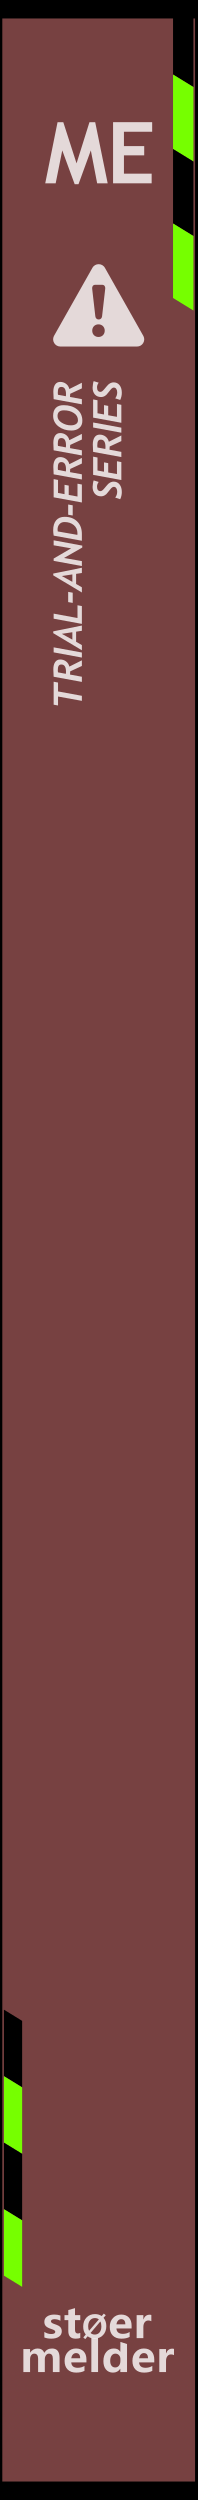
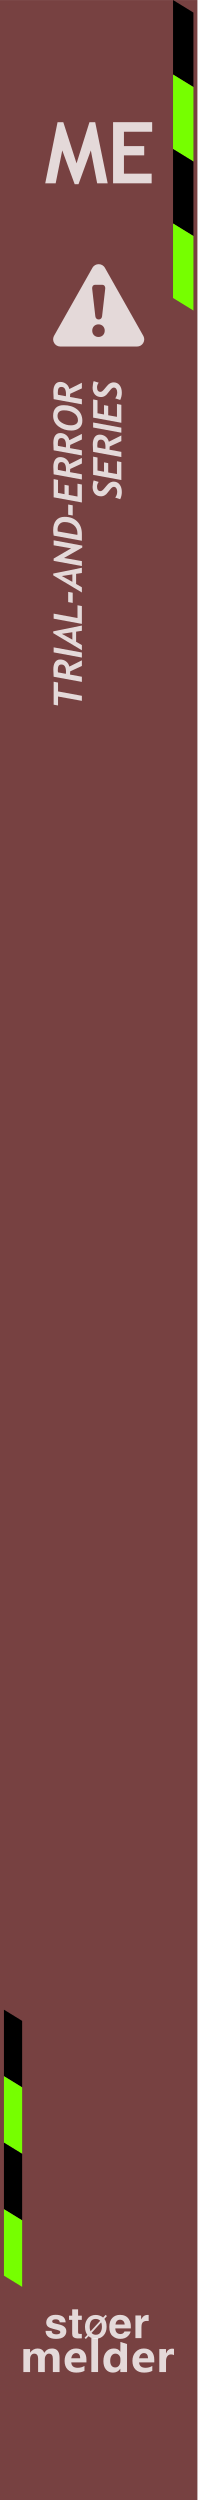
<svg xmlns="http://www.w3.org/2000/svg" width="100%" height="100%" viewBox="0 0 30 380" version="1.1" xml:space="preserve" style="fill-rule:evenodd;clip-rule:evenodd;stroke-linejoin:round;stroke-miterlimit:2;">
  <g id="Layer-1" transform="matrix(1.03896,0,0,1.0411,-89.9935,-156.177)">
    <g id="path3835" transform="matrix(0.125615,0,0,1.00349,75.705,-0.780414)">
      <rect x="86.88" y="150.274" width="229.871" height="363.723" style="fill:rgb(119,65,65);" />
    </g>
    <g transform="matrix(0.022033,3.85979e-34,1.54733e-34,0.0219878,73.0043,47.6587)">
      <g transform="matrix(1,0,0,0.555555,-144.989,2307.63)">
        <path d="M2047.22,4375.49L1911.88,4225.81L1911.88,5115.96L2047.22,5265.64L2047.22,4375.49Z" />
      </g>
      <g transform="matrix(1,0,0,0.555555,-144.989,2802.3)">
        <path d="M2047.22,4375.49L1911.88,4225.81L1911.88,5115.96L2047.22,5265.64L2047.22,4375.49Z" style="fill:rgb(118,255,0);" />
      </g>
      <g transform="matrix(1,0,0,0.555555,-144.989,3296.84)">
        <path d="M2047.22,4375.49L1911.88,4225.81L1911.88,5115.96L2047.22,5265.64L2047.22,4375.49Z" />
      </g>
      <g transform="matrix(1,0,0,0.555555,-144.989,3791.51)">
        <path d="M2047.22,4375.49L1911.88,4225.81L1911.88,5115.96L2047.22,5265.64L2047.22,4375.49Z" style="fill:rgb(118,255,0);" />
      </g>
    </g>
    <g transform="matrix(0.0196697,0,0,0.0196293,52.4418,352.044)">
      <g transform="matrix(1,0,0,0.555555,-144.989,2307.63)">
        <path d="M2047.22,4375.49L1911.88,4225.81L1911.88,5115.96L2047.22,5265.64L2047.22,4375.49Z" />
      </g>
      <g transform="matrix(1,0,0,0.555555,-144.989,2802.3)">
        <path d="M2047.22,4375.49L1911.88,4225.81L1911.88,5115.96L2047.22,5265.64L2047.22,4375.49Z" style="fill:rgb(118,255,0);" />
      </g>
      <g transform="matrix(1,0,0,0.555555,-144.989,3296.84)">
        <path d="M2047.22,4375.49L1911.88,4225.81L1911.88,5115.96L2047.22,5265.64L2047.22,4375.49Z" />
      </g>
      <g transform="matrix(1,0,0,0.555555,-144.989,3791.51)">
        <path d="M2047.22,4375.49L1911.88,4225.81L1911.88,5115.96L2047.22,5265.64L2047.22,4375.49Z" style="fill:rgb(118,255,0);" />
      </g>
    </g>
-     <g id="path38351" transform="matrix(0.125615,0,0,1.00349,75.705,-0.780414)">
-       <rect x="86.88" y="150.274" width="229.871" height="363.723" style="fill:none;stroke:black;stroke-width:5.37px;" />
-     </g>
    <g transform="matrix(0.9625,0,0,0.960526,83.7232,176.776)">
      <g transform="matrix(13,0,0,13,9.75546,0)">
        <path d="M0.74,0L0.617,0L0.543,-0.385L0.399,0.01L0.354,0.01L0.209,-0.385L0.132,0L0.01,0L0.154,-0.715L0.221,-0.715L0.376,-0.233L0.527,-0.715L0.594,-0.715L0.74,0Z" style="fill:white;fill-opacity:0.8;fill-rule:nonzero;" />
      </g>
      <g transform="matrix(13,0,0,13,19.247,0)">
        <path d="M0.2,-0.603L0.2,-0.435L0.437,-0.435L0.437,-0.327L0.2,-0.327L0.2,-0.113L0.524,-0.113L0.524,-0L0.073,-0L0.073,-0.715L0.53,-0.715L0.53,-0.603L0.2,-0.603Z" style="fill:white;fill-opacity:0.8;fill-rule:nonzero;" />
      </g>
    </g>
    <g transform="matrix(0.579819,0,0,0.720972,-473.018,418.494)">
      <g transform="matrix(1.198,0,0,0.958552,893.633,-224.914)">
        <g transform="matrix(9,0,0,9,64.0056,347.267)">
          <path d="M0.919,-0L0.762,-0L0.762,-0.308C0.762,-0.391 0.732,-0.432 0.671,-0.432C0.643,-0.432 0.62,-0.42 0.602,-0.395C0.583,-0.369 0.574,-0.339 0.574,-0.303L0.574,-0L0.417,-0L0.417,-0.312C0.417,-0.392 0.387,-0.432 0.327,-0.432C0.298,-0.432 0.274,-0.42 0.256,-0.396C0.238,-0.372 0.229,-0.341 0.229,-0.301L0.229,-0L0.072,-0L0.072,-0.54L0.229,-0.54L0.229,-0.456L0.231,-0.456C0.25,-0.486 0.275,-0.51 0.307,-0.528C0.338,-0.545 0.371,-0.553 0.405,-0.553C0.481,-0.553 0.533,-0.519 0.561,-0.451C0.603,-0.519 0.663,-0.553 0.743,-0.553C0.86,-0.553 0.919,-0.481 0.919,-0.335L0.919,-0Z" style="fill:white;fill-opacity:0.8;fill-rule:nonzero;" />
        </g>
        <g transform="matrix(9,0,0,9,72.978,347.267)">
          <path d="M0.551,-0.226L0.196,-0.226C0.201,-0.142 0.252,-0.1 0.347,-0.1C0.407,-0.1 0.459,-0.115 0.505,-0.144L0.505,-0.028C0.456,-0.001 0.391,0.013 0.312,0.013C0.226,0.013 0.159,-0.011 0.111,-0.06C0.063,-0.108 0.04,-0.176 0.04,-0.262C0.04,-0.348 0.065,-0.419 0.116,-0.472C0.167,-0.526 0.23,-0.553 0.307,-0.553C0.384,-0.553 0.443,-0.53 0.487,-0.484C0.53,-0.437 0.551,-0.374 0.551,-0.292L0.551,-0.226ZM0.404,-0.324C0.404,-0.405 0.372,-0.445 0.306,-0.445C0.279,-0.445 0.255,-0.434 0.234,-0.412C0.214,-0.39 0.201,-0.361 0.195,-0.324L0.404,-0.324Z" style="fill:white;fill-opacity:0.8;fill-rule:nonzero;" />
        </g>
        <g transform="matrix(9,0,0,9,78.3513,347.267)">
          <rect x="0.069" y="-0.799" width="0.157" height="0.799" style="fill:white;fill-opacity:0.8;fill-rule:nonzero;" />
        </g>
        <g transform="matrix(9,0,0,9,81.1494,347.267)">
          <path d="M0.593,-0L0.436,-0L0.436,-0.076L0.433,-0.076C0.395,-0.017 0.339,0.013 0.264,0.013C0.195,0.013 0.141,-0.011 0.1,-0.06C0.06,-0.108 0.04,-0.174 0.04,-0.258C0.04,-0.346 0.062,-0.418 0.108,-0.472C0.153,-0.526 0.212,-0.553 0.286,-0.553C0.356,-0.553 0.405,-0.528 0.433,-0.477L0.436,-0.477L0.438,-0.707L0.593,-0.658L0.593,-0ZM0.438,-0.306C0.438,-0.342 0.427,-0.372 0.405,-0.396C0.383,-0.42 0.356,-0.432 0.323,-0.432C0.284,-0.432 0.254,-0.417 0.232,-0.386C0.21,-0.356 0.199,-0.315 0.199,-0.263C0.199,-0.213 0.21,-0.175 0.231,-0.148C0.252,-0.121 0.281,-0.108 0.318,-0.108C0.353,-0.108 0.382,-0.122 0.404,-0.15C0.427,-0.179 0.438,-0.215 0.438,-0.261L0.438,-0.306Z" style="fill:white;fill-opacity:0.8;fill-rule:nonzero;" />
        </g>
        <g transform="matrix(9,0,0,9,87.2654,347.267)">
          <path d="M0.551,-0.226L0.196,-0.226C0.201,-0.142 0.252,-0.1 0.347,-0.1C0.407,-0.1 0.459,-0.115 0.505,-0.144L0.505,-0.028C0.456,-0.001 0.391,0.013 0.312,0.013C0.226,0.013 0.159,-0.011 0.111,-0.06C0.063,-0.108 0.04,-0.176 0.04,-0.262C0.04,-0.348 0.065,-0.419 0.116,-0.472C0.167,-0.526 0.23,-0.553 0.307,-0.553C0.384,-0.553 0.443,-0.53 0.487,-0.484C0.53,-0.437 0.551,-0.374 0.551,-0.292L0.551,-0.226ZM0.404,-0.324C0.404,-0.405 0.372,-0.445 0.306,-0.445C0.279,-0.445 0.255,-0.434 0.234,-0.412C0.214,-0.39 0.201,-0.361 0.195,-0.324L0.404,-0.324Z" style="fill:white;fill-opacity:0.8;fill-rule:nonzero;" />
        </g>
        <g transform="matrix(9,0,0,9,92.6386,347.267)">
          <path d="M0.416,-0.397C0.397,-0.408 0.374,-0.414 0.346,-0.414C0.31,-0.414 0.282,-0.4 0.261,-0.373C0.24,-0.345 0.229,-0.308 0.229,-0.26L0.229,-0L0.072,-0L0.072,-0.54L0.229,-0.54L0.229,-0.438L0.231,-0.438C0.257,-0.512 0.305,-0.549 0.374,-0.549C0.392,-0.549 0.406,-0.547 0.416,-0.543L0.416,-0.397Z" style="fill:white;fill-opacity:0.8;fill-rule:nonzero;" />
        </g>
      </g>
      <g transform="matrix(1.198,0,0,0.958552,893.495,-231.786)">
-         <g transform="matrix(9,0,0,9,68.6657,347.267)">
-           <path d="M0.058,-0.145C0.112,-0.112 0.165,-0.096 0.216,-0.096C0.281,-0.096 0.314,-0.113 0.314,-0.148C0.314,-0.173 0.287,-0.193 0.233,-0.21C0.166,-0.231 0.12,-0.254 0.095,-0.28C0.07,-0.305 0.058,-0.34 0.058,-0.383C0.058,-0.436 0.079,-0.478 0.122,-0.508C0.165,-0.538 0.221,-0.553 0.291,-0.553C0.34,-0.553 0.388,-0.546 0.434,-0.531L0.434,-0.407C0.392,-0.432 0.346,-0.444 0.295,-0.444C0.27,-0.444 0.25,-0.44 0.235,-0.431C0.22,-0.422 0.212,-0.41 0.212,-0.396C0.212,-0.371 0.235,-0.351 0.28,-0.335C0.329,-0.319 0.366,-0.304 0.39,-0.291C0.415,-0.278 0.434,-0.26 0.447,-0.238C0.459,-0.216 0.466,-0.191 0.466,-0.163C0.466,-0.107 0.444,-0.064 0.399,-0.033C0.354,-0.002 0.295,0.013 0.22,0.013C0.162,0.013 0.107,0.004 0.058,-0.015L0.058,-0.145Z" style="fill:white;fill-opacity:0.8;fill-rule:nonzero;" />
+         <g transform="matrix(9,0,0,9,69.1554,347.267)">
+           <path d="M0.432,-0.508C0.473,-0.481 0.497,-0.435 0.503,-0.37L0.364,-0.37C0.362,-0.388 0.357,-0.402 0.349,-0.413C0.334,-0.431 0.308,-0.441 0.271,-0.441C0.241,-0.441 0.219,-0.436 0.206,-0.427C0.193,-0.417 0.187,-0.406 0.187,-0.394C0.187,-0.378 0.194,-0.366 0.208,-0.359C0.221,-0.351 0.27,-0.339 0.353,-0.32C0.408,-0.307 0.449,-0.288 0.477,-0.261C0.504,-0.235 0.518,-0.201 0.518,-0.161C0.518,-0.108 0.498,-0.065 0.459,-0.032C0.42,0.001 0.359,0.018 0.277,0.018C0.194,0.018 0.132,0 0.092,-0.035C0.052,-0.07 0.032,-0.115 0.032,-0.17L0.173,-0.17C0.176,-0.145 0.183,-0.128 0.192,-0.117C0.21,-0.099 0.242,-0.089 0.288,-0.089C0.315,-0.089 0.337,-0.093 0.353,-0.102C0.369,-0.11 0.377,-0.122 0.377,-0.138C0.377,-0.154 0.371,-0.166 0.358,-0.174C0.345,-0.182 0.297,-0.196 0.213,-0.216C0.153,-0.231 0.11,-0.25 0.085,-0.272C0.061,-0.294 0.048,-0.326 0.048,-0.368C0.048,-0.417 0.068,-0.459 0.106,-0.494C0.145,-0.53 0.199,-0.547 0.269,-0.547C0.335,-0.547 0.39,-0.534 0.432,-0.508Z" style="fill:white;fill-opacity:0.8;fill-rule:nonzero;" />
        </g>
-         <g transform="matrix(9,0,0,9,73.2436,347.267)">
-           <path d="M0.39,-0.006C0.366,0.007 0.33,0.013 0.282,0.013C0.167,0.013 0.11,-0.047 0.11,-0.167L0.11,-0.422L0.021,-0.422L0.021,-0.54L0.11,-0.54L0.11,-0.659L0.267,-0.704L0.267,-0.54L0.39,-0.54L0.39,-0.422L0.267,-0.422L0.267,-0.195C0.267,-0.137 0.289,-0.108 0.335,-0.108C0.353,-0.108 0.371,-0.114 0.39,-0.124L0.39,-0.006Z" style="fill:white;fill-opacity:0.8;fill-rule:nonzero;" />
+         <g transform="matrix(9,0,0,9,74.2958,347.267)">
+           <path d="M0.309,-0.099L0.309,0.005L0.243,0.007C0.177,0.01 0.132,-0.002 0.108,-0.027C0.092,-0.043 0.084,-0.067 0.084,-0.101L0.084,-0.428L0.01,-0.428L0.01,-0.527L0.084,-0.527L0.084,-0.676L0.222,-0.676L0.222,-0.527L0.309,-0.527L0.309,-0.428L0.222,-0.428L0.222,-0.147C0.222,-0.125 0.225,-0.112 0.23,-0.106C0.236,-0.101 0.253,-0.098 0.281,-0.098C0.285,-0.098 0.29,-0.098 0.295,-0.098C0.299,-0.099 0.304,-0.099 0.309,-0.099Z" style="fill:white;fill-opacity:0.8;fill-rule:nonzero;" />
        </g>
-         <g transform="matrix(6.6,0,0,6.6,77.1051,347.267)">
-           <path d="M0.106,0.032L0.043,-0.021L0.122,-0.115C0.067,-0.183 0.04,-0.268 0.04,-0.368C0.04,-0.487 0.075,-0.584 0.144,-0.658C0.213,-0.732 0.305,-0.769 0.418,-0.769C0.5,-0.769 0.571,-0.748 0.63,-0.706L0.698,-0.785L0.761,-0.733L0.689,-0.65C0.748,-0.581 0.778,-0.493 0.778,-0.384C0.778,-0.266 0.743,-0.17 0.674,-0.097C0.605,-0.023 0.516,0.013 0.406,0.013C0.32,0.013 0.246,-0.011 0.182,-0.059L0.106,0.032ZM0.54,-0.6C0.506,-0.628 0.463,-0.642 0.413,-0.642C0.349,-0.642 0.297,-0.617 0.258,-0.569C0.218,-0.52 0.199,-0.455 0.199,-0.375C0.199,-0.319 0.208,-0.273 0.227,-0.234L0.54,-0.6ZM0.275,-0.165C0.311,-0.131 0.356,-0.114 0.409,-0.114C0.473,-0.114 0.524,-0.137 0.563,-0.184C0.601,-0.231 0.62,-0.294 0.62,-0.374C0.62,-0.435 0.61,-0.488 0.588,-0.533L0.275,-0.165Z" style="fill:white;fill-opacity:0.8;fill-rule:nonzero;" />
+         <g transform="matrix(6.6,0,0,6.6,77.4278,347.267)">
+           <path d="M0.393,-0.742C0.436,-0.742 0.477,-0.735 0.518,-0.72C0.559,-0.706 0.595,-0.685 0.627,-0.658L0.707,-0.745L0.749,-0.706L0.667,-0.614C0.685,-0.592 0.701,-0.561 0.716,-0.521C0.731,-0.479 0.738,-0.426 0.738,-0.361C0.738,-0.248 0.706,-0.156 0.642,-0.085C0.579,-0.015 0.496,0.02 0.393,0.02C0.353,0.02 0.314,0.014 0.274,0.002C0.235,-0.01 0.197,-0.032 0.162,-0.063L0.076,0.028L0.035,-0.011L0.124,-0.104C0.105,-0.129 0.088,-0.161 0.074,-0.2C0.057,-0.246 0.048,-0.3 0.048,-0.361C0.048,-0.473 0.084,-0.57 0.155,-0.651C0.216,-0.711 0.295,-0.742 0.393,-0.742ZM0.207,-0.273C0.21,-0.257 0.216,-0.238 0.224,-0.215L0.533,-0.555C0.521,-0.57 0.503,-0.584 0.48,-0.595C0.457,-0.608 0.428,-0.614 0.393,-0.614C0.323,-0.614 0.273,-0.591 0.243,-0.545C0.213,-0.499 0.198,-0.438 0.198,-0.361C0.198,-0.329 0.201,-0.3 0.207,-0.273ZM0.321,-0.121C0.344,-0.112 0.368,-0.107 0.393,-0.107C0.463,-0.107 0.513,-0.134 0.543,-0.186C0.574,-0.238 0.589,-0.297 0.589,-0.361C0.589,-0.382 0.588,-0.403 0.585,-0.423C0.581,-0.454 0.574,-0.481 0.564,-0.503L0.258,-0.167C0.277,-0.145 0.298,-0.13 0.321,-0.121Z" style="fill:white;fill-opacity:0.8;fill-rule:nonzero;" />
        </g>
-         <g transform="matrix(9,0,0,9,82.6053,347.267)">
-           <path d="M0.551,-0.226L0.196,-0.226C0.201,-0.142 0.252,-0.1 0.347,-0.1C0.407,-0.1 0.459,-0.115 0.505,-0.144L0.505,-0.028C0.456,-0.001 0.391,0.013 0.312,0.013C0.226,0.013 0.159,-0.011 0.111,-0.06C0.063,-0.108 0.04,-0.176 0.04,-0.262C0.04,-0.348 0.065,-0.419 0.116,-0.472C0.167,-0.526 0.23,-0.553 0.307,-0.553C0.384,-0.553 0.443,-0.53 0.487,-0.484C0.53,-0.437 0.551,-0.374 0.551,-0.292L0.551,-0.226ZM0.404,-0.324C0.404,-0.405 0.372,-0.445 0.306,-0.445C0.279,-0.445 0.255,-0.434 0.234,-0.412C0.214,-0.39 0.201,-0.361 0.195,-0.324L0.404,-0.324Z" style="fill:white;fill-opacity:0.8;fill-rule:nonzero;" />
+         <g transform="matrix(9,0,0,9,82.6605,347.267)">
+           <path d="M0.521,-0.156C0.517,-0.125 0.5,-0.093 0.471,-0.06C0.426,-0.008 0.362,0.018 0.28,0.018C0.212,0.018 0.152,-0.004 0.101,-0.048C0.049,-0.091 0.023,-0.162 0.023,-0.261C0.023,-0.353 0.046,-0.424 0.093,-0.473C0.14,-0.522 0.2,-0.546 0.275,-0.546C0.319,-0.546 0.359,-0.538 0.395,-0.521C0.43,-0.505 0.459,-0.479 0.482,-0.443C0.503,-0.411 0.517,-0.375 0.523,-0.333C0.527,-0.309 0.528,-0.273 0.527,-0.228L0.163,-0.228C0.165,-0.174 0.182,-0.137 0.213,-0.115C0.233,-0.102 0.256,-0.095 0.283,-0.095C0.311,-0.095 0.335,-0.103 0.353,-0.12C0.362,-0.128 0.371,-0.141 0.378,-0.156L0.521,-0.156ZM0.383,-0.319C0.381,-0.356 0.369,-0.384 0.349,-0.403C0.329,-0.422 0.305,-0.432 0.275,-0.432C0.243,-0.432 0.218,-0.422 0.2,-0.401C0.182,-0.381 0.171,-0.354 0.167,-0.319L0.383,-0.319Z" style="fill:white;fill-opacity:0.8;fill-rule:nonzero;" />
        </g>
-         <g transform="matrix(9,0,0,9,87.9786,347.267)">
-           <path d="M0.416,-0.397C0.397,-0.408 0.374,-0.414 0.346,-0.414C0.31,-0.414 0.282,-0.4 0.261,-0.373C0.24,-0.345 0.229,-0.308 0.229,-0.26L0.229,-0L0.072,-0L0.072,-0.54L0.229,-0.54L0.229,-0.438L0.231,-0.438C0.257,-0.512 0.305,-0.549 0.374,-0.549C0.392,-0.549 0.406,-0.547 0.416,-0.543L0.416,-0.397Z" style="fill:white;fill-opacity:0.8;fill-rule:nonzero;" />
+         <g transform="matrix(9,0,0,9,87.8009,347.267)">
+           <path d="M0.333,-0.404C0.277,-0.404 0.239,-0.386 0.22,-0.349C0.209,-0.329 0.204,-0.297 0.204,-0.254L0.204,-0L0.063,-0L0.063,-0.532L0.196,-0.532L0.196,-0.439C0.218,-0.475 0.236,-0.499 0.252,-0.512C0.278,-0.534 0.312,-0.545 0.354,-0.545C0.357,-0.545 0.366,-0.544 0.373,-0.544L0.373,-0.401C0.364,-0.402 0.356,-0.403 0.349,-0.403C0.342,-0.404 0.337,-0.404 0.333,-0.404Z" style="fill:white;fill-opacity:0.8;fill-rule:nonzero;" />
        </g>
      </g>
    </g>
    <g id="warning-exclamation-sign-in-filled-triangle-svgrepo-com" transform="matrix(0.10749,0,0,0.107269,101.056,194.593)">
      <g transform="matrix(1,0,0,1,-61.9973,-61.9984)">
        <g>
          <path d="M9.821,118.048L114.221,118.048C121.521,118.048 126.221,110.348 122.921,103.848L70.721,11.348C67.12,4.149 56.821,4.149 53.221,11.348L1.021,103.848C-2.179,110.348 2.521,118.048 9.821,118.048ZM70.222,96.548C70.222,101.348 66.722,105.048 61.722,105.048C56.722,105.048 53.222,101.348 53.222,96.548L53.222,96.348C53.222,91.548 56.722,87.848 61.722,87.848C66.722,87.848 70.222,91.548 70.222,96.348L70.222,96.548ZM57.121,34.048L66.922,34.048C69.621,34.048 71.222,36.348 70.922,39.248L66.621,76.848C66.321,79.548 64.521,81.248 62.021,81.248C59.521,81.248 57.721,79.548 57.421,76.848L53.12,39.248C52.821,36.348 54.422,34.048 57.121,34.048Z" style="fill:rgb(228,217,217);fill-rule:nonzero;" />
        </g>
      </g>
    </g>
    <g transform="matrix(5.89361e-17,-0.960526,0.9625,5.88153e-17,98.5964,246.679)">
      <g transform="matrix(6,0,0,6,-7.18024,0)">
        <path d="M0.679,-0.604L0.454,-0.604L0.343,-0L0.215,-0L0.325,-0.604L0.098,-0.604L0.118,-0.715L0.7,-0.715L0.679,-0.604Z" style="fill:white;fill-opacity:0.8;fill-rule:nonzero;" />
      </g>
      <g transform="matrix(6,0,0,6,-3.15989,0)">
        <path d="M0.413,-0.317L0.572,-0L0.429,-0L0.292,-0.296C0.27,-0.296 0.243,-0.298 0.211,-0.3L0.156,-0L0.025,-0L0.156,-0.715C0.251,-0.72 0.313,-0.723 0.343,-0.723C0.42,-0.723 0.481,-0.708 0.526,-0.678C0.57,-0.648 0.593,-0.605 0.593,-0.549C0.593,-0.492 0.576,-0.442 0.544,-0.4C0.511,-0.358 0.467,-0.33 0.413,-0.317ZM0.267,-0.605L0.23,-0.405C0.249,-0.403 0.266,-0.402 0.281,-0.402C0.404,-0.402 0.466,-0.441 0.466,-0.52C0.466,-0.552 0.454,-0.576 0.43,-0.59C0.407,-0.603 0.368,-0.61 0.313,-0.61C0.308,-0.61 0.293,-0.609 0.267,-0.605Z" style="fill:white;fill-opacity:0.8;fill-rule:nonzero;" />
      </g>
      <g transform="matrix(6,0,0,6,0.491324,0)">
        <path d="M0.161,-0L0.033,-0L0.165,-0.715L0.292,-0.715L0.161,-0Z" style="fill:white;fill-opacity:0.8;fill-rule:nonzero;" />
      </g>
      <g transform="matrix(6,0,0,6,2.07125,0)">
        <path d="M0.448,-0L0.426,-0.146L0.17,-0.146L0.086,-0L-0.046,-0L0.388,-0.725L0.434,-0.725L0.581,-0L0.448,-0ZM0.371,-0.508L0.224,-0.241L0.412,-0.241L0.371,-0.508Z" style="fill:white;fill-opacity:0.8;fill-rule:nonzero;" />
      </g>
      <g transform="matrix(6,0,0,6,5.66386,0)">
        <path d="M0.476,-0L0.024,-0L0.156,-0.715L0.284,-0.715L0.173,-0.111L0.496,-0.111L0.476,-0Z" style="fill:white;fill-opacity:0.8;fill-rule:nonzero;" />
      </g>
      <g transform="matrix(6,0,0,6,8.74379,0)">
        <path d="M0.043,-0.232L0.063,-0.347L0.322,-0.347L0.301,-0.232L0.043,-0.232Z" style="fill:white;fill-opacity:0.8;fill-rule:nonzero;" />
      </g>
      <g transform="matrix(6,0,0,6,10.8569,0)">
        <path d="M0.448,-0L0.426,-0.146L0.17,-0.146L0.086,-0L-0.046,-0L0.388,-0.725L0.434,-0.725L0.581,-0L0.448,-0ZM0.371,-0.508L0.224,-0.241L0.412,-0.241L0.371,-0.508Z" style="fill:white;fill-opacity:0.8;fill-rule:nonzero;" />
      </g>
      <g transform="matrix(6,0,0,6,14.4495,0)">
        <path d="M0.543,0.01L0.494,0.01L0.23,-0.453L0.151,-0L0.025,-0L0.157,-0.715L0.215,-0.715L0.474,-0.272L0.551,-0.715L0.677,-0.715L0.543,0.01Z" style="fill:white;fill-opacity:0.8;fill-rule:nonzero;" />
      </g>
      <g transform="matrix(6,0,0,6,18.3205,0)">
        <path d="M0.194,-0L0.021,-0L0.151,-0.714C0.199,-0.722 0.243,-0.727 0.285,-0.727C0.394,-0.727 0.479,-0.702 0.538,-0.652C0.598,-0.602 0.627,-0.53 0.627,-0.436C0.627,-0.303 0.588,-0.197 0.509,-0.118C0.431,-0.039 0.325,-0 0.194,-0ZM0.257,-0.611L0.17,-0.114C0.185,-0.112 0.198,-0.112 0.209,-0.112C0.297,-0.112 0.366,-0.143 0.417,-0.204C0.469,-0.266 0.495,-0.345 0.495,-0.441C0.495,-0.494 0.477,-0.536 0.441,-0.568C0.406,-0.6 0.36,-0.616 0.305,-0.616C0.289,-0.616 0.273,-0.614 0.257,-0.611Z" style="fill:white;fill-opacity:0.8;fill-rule:nonzero;" />
      </g>
      <g transform="matrix(6,0,0,6,22.0244,0)">
        <path d="M0.043,-0.232L0.063,-0.347L0.322,-0.347L0.301,-0.232L0.043,-0.232Z" style="fill:white;fill-opacity:0.8;fill-rule:nonzero;" />
      </g>
      <g transform="matrix(6,0,0,6,24.1375,0)">
        <path d="M0.592,-0.604L0.262,-0.604L0.232,-0.439L0.469,-0.439L0.449,-0.333L0.212,-0.333L0.172,-0.111L0.497,-0.111L0.476,-0L0.021,-0L0.152,-0.715L0.613,-0.715L0.592,-0.604Z" style="fill:white;fill-opacity:0.8;fill-rule:nonzero;" />
      </g>
      <g transform="matrix(6,0,0,6,27.6071,0)">
        <path d="M0.413,-0.317L0.572,-0L0.429,-0L0.292,-0.296C0.27,-0.296 0.243,-0.298 0.211,-0.3L0.156,-0L0.025,-0L0.156,-0.715C0.251,-0.72 0.313,-0.723 0.343,-0.723C0.42,-0.723 0.481,-0.708 0.526,-0.678C0.57,-0.648 0.593,-0.605 0.593,-0.549C0.593,-0.492 0.576,-0.442 0.544,-0.4C0.511,-0.358 0.467,-0.33 0.413,-0.317ZM0.267,-0.605L0.23,-0.405C0.249,-0.403 0.266,-0.402 0.281,-0.402C0.404,-0.402 0.466,-0.441 0.466,-0.52C0.466,-0.552 0.454,-0.576 0.43,-0.59C0.407,-0.603 0.368,-0.61 0.313,-0.61C0.308,-0.61 0.293,-0.609 0.267,-0.605Z" style="fill:white;fill-opacity:0.8;fill-rule:nonzero;" />
      </g>
      <g transform="matrix(6,0,0,6,31.2583,0)">
        <path d="M0.413,-0.317L0.572,-0L0.429,-0L0.292,-0.296C0.27,-0.296 0.243,-0.298 0.211,-0.3L0.156,-0L0.025,-0L0.156,-0.715C0.251,-0.72 0.313,-0.723 0.343,-0.723C0.42,-0.723 0.481,-0.708 0.526,-0.678C0.57,-0.648 0.593,-0.605 0.593,-0.549C0.593,-0.492 0.576,-0.442 0.544,-0.4C0.511,-0.358 0.467,-0.33 0.413,-0.317ZM0.267,-0.605L0.23,-0.405C0.249,-0.403 0.266,-0.402 0.281,-0.402C0.404,-0.402 0.466,-0.441 0.466,-0.52C0.466,-0.552 0.454,-0.576 0.43,-0.59C0.407,-0.603 0.368,-0.61 0.313,-0.61C0.308,-0.61 0.293,-0.609 0.267,-0.605Z" style="fill:white;fill-opacity:0.8;fill-rule:nonzero;" />
      </g>
      <g transform="matrix(6,0,0,6,34.9095,0)">
        <path d="M0.048,-0.266C0.048,-0.393 0.083,-0.502 0.153,-0.593C0.222,-0.683 0.313,-0.728 0.424,-0.728C0.509,-0.728 0.575,-0.705 0.622,-0.66C0.668,-0.615 0.691,-0.549 0.691,-0.463C0.691,-0.322 0.655,-0.208 0.584,-0.12C0.514,-0.032 0.416,0.012 0.293,0.012C0.217,0.012 0.158,-0.013 0.114,-0.064C0.07,-0.115 0.048,-0.182 0.048,-0.266ZM0.18,-0.279C0.18,-0.224 0.191,-0.181 0.213,-0.148C0.235,-0.115 0.267,-0.099 0.309,-0.099C0.386,-0.099 0.447,-0.134 0.492,-0.204C0.537,-0.273 0.56,-0.356 0.56,-0.453C0.56,-0.563 0.511,-0.617 0.415,-0.617C0.347,-0.617 0.291,-0.581 0.247,-0.51C0.202,-0.438 0.18,-0.361 0.18,-0.279Z" style="fill:white;fill-opacity:0.8;fill-rule:nonzero;" />
      </g>
      <g transform="matrix(6,0,0,6,39.0324,0)">
        <path d="M0.413,-0.317L0.572,-0L0.429,-0L0.292,-0.296C0.27,-0.296 0.243,-0.298 0.211,-0.3L0.156,-0L0.025,-0L0.156,-0.715C0.251,-0.72 0.313,-0.723 0.343,-0.723C0.42,-0.723 0.481,-0.708 0.526,-0.678C0.57,-0.648 0.593,-0.605 0.593,-0.549C0.593,-0.492 0.576,-0.442 0.544,-0.4C0.511,-0.358 0.467,-0.33 0.413,-0.317ZM0.267,-0.605L0.23,-0.405C0.249,-0.403 0.266,-0.402 0.281,-0.402C0.404,-0.402 0.466,-0.441 0.466,-0.52C0.466,-0.552 0.454,-0.576 0.43,-0.59C0.407,-0.603 0.368,-0.61 0.313,-0.61C0.308,-0.61 0.293,-0.609 0.267,-0.605Z" style="fill:white;fill-opacity:0.8;fill-rule:nonzero;" />
      </g>
      <g transform="matrix(6,0,0,6,24.6308,6)">
        <path d="M0.459,-0.574C0.421,-0.602 0.383,-0.616 0.344,-0.616C0.265,-0.616 0.226,-0.586 0.226,-0.527C0.226,-0.502 0.247,-0.472 0.289,-0.437L0.362,-0.375C0.385,-0.355 0.401,-0.341 0.41,-0.332C0.418,-0.323 0.428,-0.31 0.438,-0.294C0.447,-0.278 0.455,-0.262 0.459,-0.246C0.464,-0.23 0.467,-0.213 0.467,-0.196C0.467,-0.131 0.442,-0.08 0.393,-0.043C0.344,-0.006 0.281,0.012 0.203,0.012C0.139,0.012 0.078,-0.002 0.021,-0.029L0.062,-0.155C0.106,-0.122 0.156,-0.105 0.214,-0.105C0.249,-0.105 0.278,-0.113 0.301,-0.128C0.323,-0.142 0.335,-0.164 0.335,-0.191C0.335,-0.218 0.314,-0.248 0.272,-0.28L0.196,-0.341C0.172,-0.36 0.156,-0.374 0.148,-0.382C0.14,-0.391 0.131,-0.403 0.122,-0.418C0.113,-0.433 0.106,-0.448 0.102,-0.464C0.097,-0.48 0.095,-0.497 0.095,-0.514C0.095,-0.579 0.117,-0.632 0.16,-0.67C0.204,-0.708 0.261,-0.728 0.332,-0.728C0.355,-0.728 0.385,-0.725 0.421,-0.719C0.458,-0.714 0.483,-0.708 0.498,-0.701L0.459,-0.574Z" style="fill:white;fill-opacity:0.8;fill-rule:nonzero;" />
      </g>
      <g transform="matrix(6,0,0,6,27.5496,6)">
        <path d="M0.592,-0.604L0.262,-0.604L0.232,-0.439L0.469,-0.439L0.449,-0.333L0.212,-0.333L0.172,-0.111L0.497,-0.111L0.476,-0L0.021,-0L0.152,-0.715L0.613,-0.715L0.592,-0.604Z" style="fill:white;fill-opacity:0.8;fill-rule:nonzero;" />
      </g>
      <g transform="matrix(6,0,0,6,31.0191,6)">
        <path d="M0.413,-0.317L0.572,-0L0.429,-0L0.292,-0.296C0.27,-0.296 0.243,-0.298 0.211,-0.3L0.156,-0L0.025,-0L0.156,-0.715C0.251,-0.72 0.313,-0.723 0.343,-0.723C0.42,-0.723 0.481,-0.708 0.526,-0.678C0.57,-0.648 0.593,-0.605 0.593,-0.549C0.593,-0.492 0.576,-0.442 0.544,-0.4C0.511,-0.358 0.467,-0.33 0.413,-0.317ZM0.267,-0.605L0.23,-0.405C0.249,-0.403 0.266,-0.402 0.281,-0.402C0.404,-0.402 0.466,-0.441 0.466,-0.52C0.466,-0.552 0.454,-0.576 0.43,-0.59C0.407,-0.603 0.368,-0.61 0.313,-0.61C0.308,-0.61 0.293,-0.609 0.267,-0.605Z" style="fill:white;fill-opacity:0.8;fill-rule:nonzero;" />
      </g>
      <g transform="matrix(6,0,0,6,34.6704,6)">
        <path d="M0.161,-0L0.033,-0L0.165,-0.715L0.292,-0.715L0.161,-0Z" style="fill:white;fill-opacity:0.8;fill-rule:nonzero;" />
      </g>
      <g transform="matrix(6,0,0,6,36.2503,6)">
        <path d="M0.592,-0.604L0.262,-0.604L0.232,-0.439L0.469,-0.439L0.449,-0.333L0.212,-0.333L0.172,-0.111L0.497,-0.111L0.476,-0L0.021,-0L0.152,-0.715L0.613,-0.715L0.592,-0.604Z" style="fill:white;fill-opacity:0.8;fill-rule:nonzero;" />
      </g>
      <g transform="matrix(6,0,0,6,39.7198,6)">
        <path d="M0.459,-0.574C0.421,-0.602 0.383,-0.616 0.344,-0.616C0.265,-0.616 0.226,-0.586 0.226,-0.527C0.226,-0.502 0.247,-0.472 0.289,-0.437L0.362,-0.375C0.385,-0.355 0.401,-0.341 0.41,-0.332C0.418,-0.323 0.428,-0.31 0.438,-0.294C0.447,-0.278 0.455,-0.262 0.459,-0.246C0.464,-0.23 0.467,-0.213 0.467,-0.196C0.467,-0.131 0.442,-0.08 0.393,-0.043C0.344,-0.006 0.281,0.012 0.203,0.012C0.139,0.012 0.078,-0.002 0.021,-0.029L0.062,-0.155C0.106,-0.122 0.156,-0.105 0.214,-0.105C0.249,-0.105 0.278,-0.113 0.301,-0.128C0.323,-0.142 0.335,-0.164 0.335,-0.191C0.335,-0.218 0.314,-0.248 0.272,-0.28L0.196,-0.341C0.172,-0.36 0.156,-0.374 0.148,-0.382C0.14,-0.391 0.131,-0.403 0.122,-0.418C0.113,-0.433 0.106,-0.448 0.102,-0.464C0.097,-0.48 0.095,-0.497 0.095,-0.514C0.095,-0.579 0.117,-0.632 0.16,-0.67C0.204,-0.708 0.261,-0.728 0.332,-0.728C0.355,-0.728 0.385,-0.725 0.421,-0.719C0.458,-0.714 0.483,-0.708 0.498,-0.701L0.459,-0.574Z" style="fill:white;fill-opacity:0.8;fill-rule:nonzero;" />
      </g>
    </g>
  </g>
</svg>
